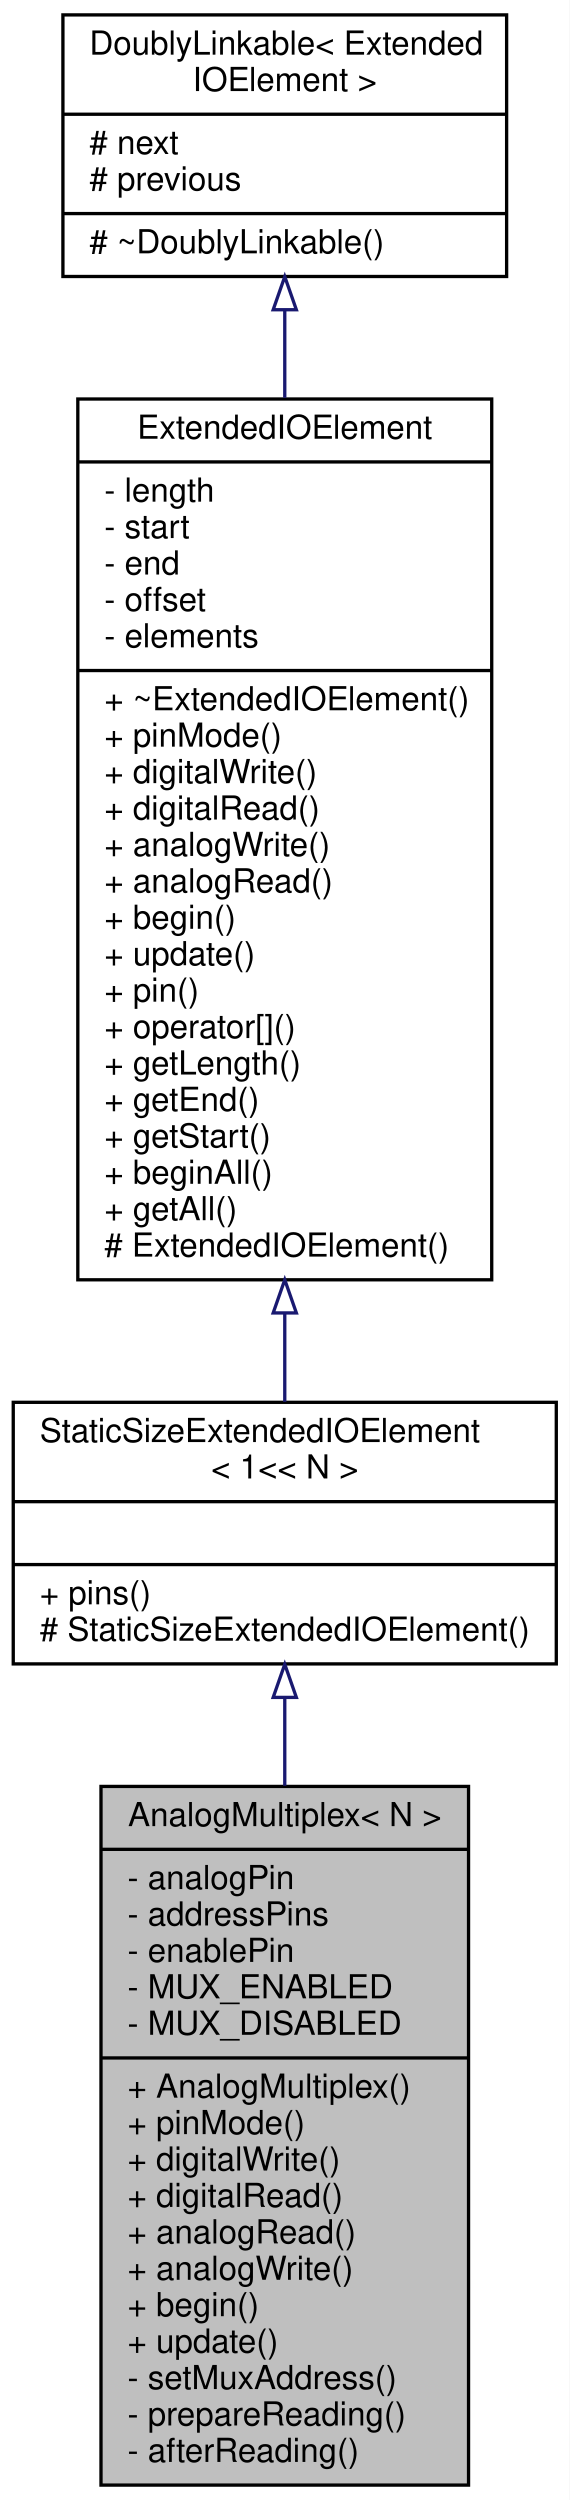
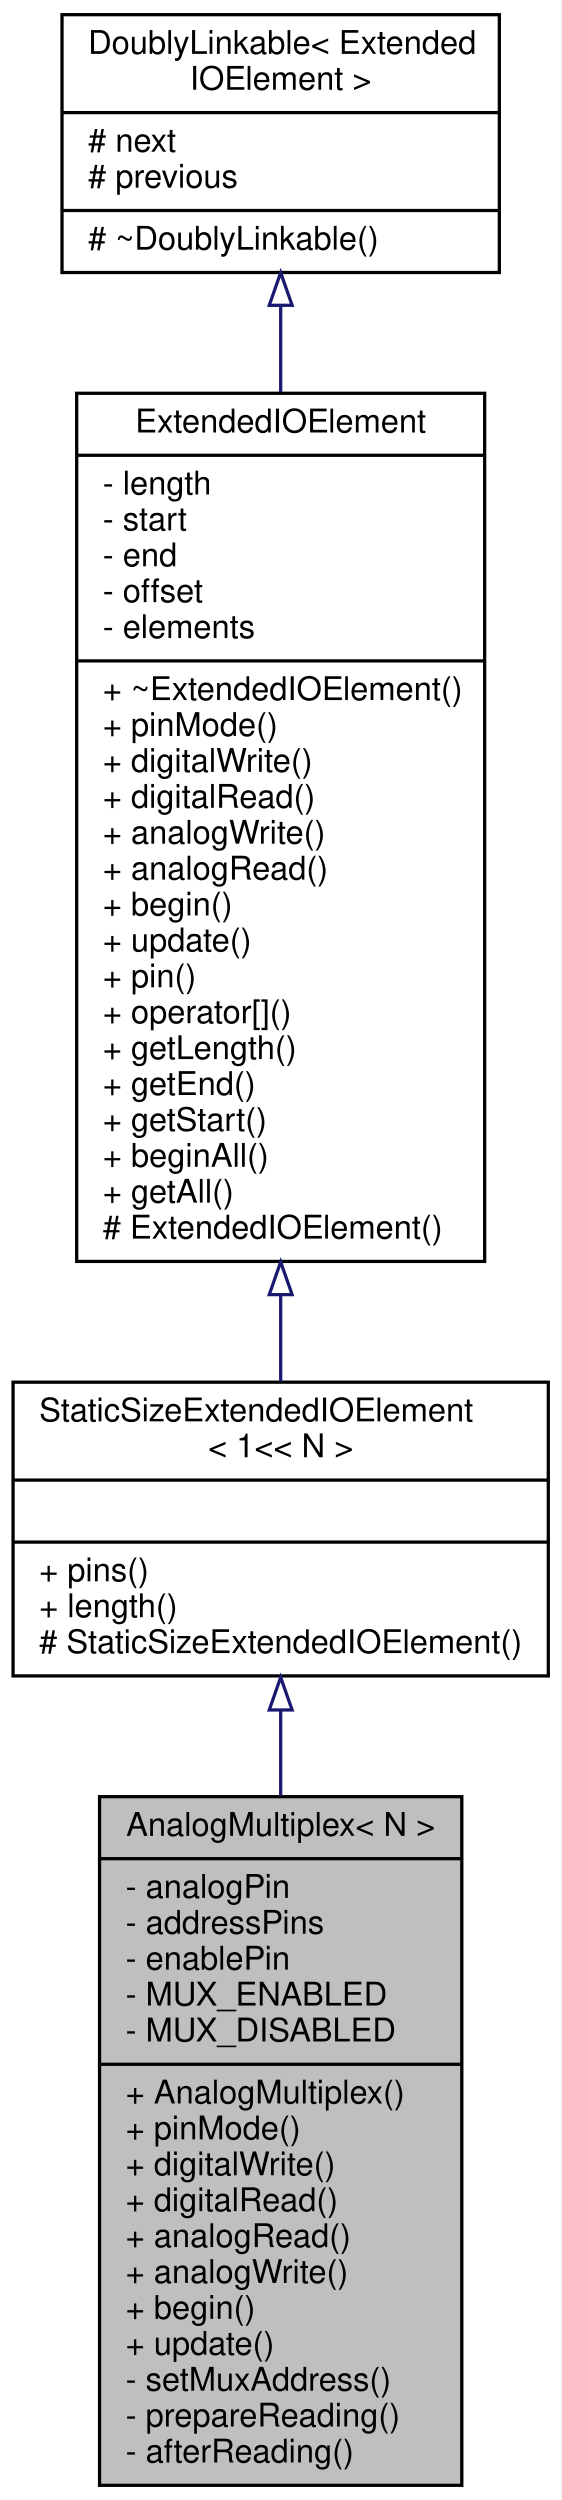
- <svg xmlns="http://www.w3.org/2000/svg" xmlns:xlink="http://www.w3.org/1999/xlink" width="172pt" height="755pt" viewBox="0.00 0.00 172.00 755.00">
-   <g id="graph0" class="graph" transform="scale(1 1) rotate(0) translate(4 751)">
-     <polygon fill="white" stroke="none" points="-4,4 -4,-751 168,-751 168,4 -4,4" />
+ <svg xmlns="http://www.w3.org/2000/svg" xmlns:xlink="http://www.w3.org/1999/xlink" width="172pt" height="766pt" viewBox="0.00 0.00 172.00 766.00">
+   <g id="graph0" class="graph" transform="scale(1 1) rotate(0) translate(4 762)">
+     <polygon fill="white" stroke="none" points="-4,4 -4,-762 168,-762 168,4 -4,4" />
    <g id="node1" class="node">
      <g id="a_node1">
        <a xlink:title="A class for reading multiplexed analog inputs.">
          <polygon fill="#bfbfbf" stroke="black" points="26.5,-0.5 26.5,-211.5 137.5,-211.5 137.5,-0.5 26.5,-0.5" />
          <text text-anchor="middle" x="82" y="-199.5" font-family="Helvetica,sans-Serif" font-size="10.00">AnalogMultiplex&lt; N &gt;</text>
          <polyline fill="none" stroke="black" points="26.5,-192.5 137.5,-192.5 " />
          <text text-anchor="start" x="34.5" y="-180.5" font-family="Helvetica,sans-Serif" font-size="10.00">- analogPin</text>
          <text text-anchor="start" x="34.5" y="-169.5" font-family="Helvetica,sans-Serif" font-size="10.00">- addressPins</text>
          <text text-anchor="start" x="34.5" y="-158.5" font-family="Helvetica,sans-Serif" font-size="10.00">- enablePin</text>
          <text text-anchor="start" x="34.5" y="-147.5" font-family="Helvetica,sans-Serif" font-size="10.00">- MUX_ENABLED</text>
          <text text-anchor="start" x="34.5" y="-136.5" font-family="Helvetica,sans-Serif" font-size="10.00">- MUX_DISABLED</text>
          <polyline fill="none" stroke="black" points="26.5,-129.5 137.5,-129.5 " />
          <text text-anchor="start" x="34.5" y="-117.5" font-family="Helvetica,sans-Serif" font-size="10.00">+ AnalogMultiplex()</text>
          <text text-anchor="start" x="34.5" y="-106.5" font-family="Helvetica,sans-Serif" font-size="10.00">+ pinMode()</text>
          <text text-anchor="start" x="34.5" y="-95.5" font-family="Helvetica,sans-Serif" font-size="10.00">+ digitalWrite()</text>
          <text text-anchor="start" x="34.5" y="-84.5" font-family="Helvetica,sans-Serif" font-size="10.00">+ digitalRead()</text>
          <text text-anchor="start" x="34.5" y="-73.5" font-family="Helvetica,sans-Serif" font-size="10.00">+ analogRead()</text>
          <text text-anchor="start" x="34.5" y="-62.5" font-family="Helvetica,sans-Serif" font-size="10.00">+ analogWrite()</text>
          <text text-anchor="start" x="34.5" y="-51.5" font-family="Helvetica,sans-Serif" font-size="10.00">+ begin()</text>
          <text text-anchor="start" x="34.5" y="-40.5" font-family="Helvetica,sans-Serif" font-size="10.00">+ update()</text>
          <text text-anchor="start" x="34.5" y="-29.5" font-family="Helvetica,sans-Serif" font-size="10.00">- setMuxAddress()</text>
          <text text-anchor="start" x="34.5" y="-18.5" font-family="Helvetica,sans-Serif" font-size="10.00">- prepareReading()</text>
          <text text-anchor="start" x="34.5" y="-7.5" font-family="Helvetica,sans-Serif" font-size="10.00">- afterReading()</text>
        </a>
      </g>
    </g>
    <g id="node2" class="node">
      <g id="a_node2">
        <a xlink:href="../../d1/d13/classStaticSizeExtendedIOElement.html" target="_top" xlink:title=" ">
-           <polygon fill="white" stroke="black" points="0,-248.5 0,-327.5 164,-327.5 164,-248.5 0,-248.5" />
-           <text text-anchor="start" x="8" y="-315.5" font-family="Helvetica,sans-Serif" font-size="10.00">StaticSizeExtendedIOElement</text>
-           <text text-anchor="middle" x="82" y="-304.5" font-family="Helvetica,sans-Serif" font-size="10.00">&lt; 1&lt;&lt; N &gt;</text>
-           <polyline fill="none" stroke="black" points="0,-297.5 164,-297.5 " />
-           <text text-anchor="middle" x="82" y="-285.5" font-family="Helvetica,sans-Serif" font-size="10.00"> </text>
-           <polyline fill="none" stroke="black" points="0,-278.5 164,-278.5 " />
-           <text text-anchor="start" x="8" y="-266.5" font-family="Helvetica,sans-Serif" font-size="10.00">+ pins()</text>
+           <polygon fill="white" stroke="black" points="0,-248.5 0,-338.5 164,-338.5 164,-248.5 0,-248.5" />
+           <text text-anchor="start" x="8" y="-326.5" font-family="Helvetica,sans-Serif" font-size="10.00">StaticSizeExtendedIOElement</text>
+           <text text-anchor="middle" x="82" y="-315.5" font-family="Helvetica,sans-Serif" font-size="10.00">&lt; 1&lt;&lt; N &gt;</text>
+           <polyline fill="none" stroke="black" points="0,-308.5 164,-308.5 " />
+           <text text-anchor="middle" x="82" y="-296.5" font-family="Helvetica,sans-Serif" font-size="10.00"> </text>
+           <polyline fill="none" stroke="black" points="0,-289.5 164,-289.5 " />
+           <text text-anchor="start" x="8" y="-277.5" font-family="Helvetica,sans-Serif" font-size="10.00">+ pins()</text>
+           <text text-anchor="start" x="8" y="-266.5" font-family="Helvetica,sans-Serif" font-size="10.00">+ length()</text>
          <text text-anchor="start" x="8" y="-255.5" font-family="Helvetica,sans-Serif" font-size="10.00"># StaticSizeExtendedIOElement()</text>
        </a>
      </g>
    </g>
    <g id="edge1" class="edge">
-       <path fill="none" stroke="midnightblue" d="M82,-238.16C82,-229.809 82,-220.856 82,-211.694" />
-       <polygon fill="none" stroke="midnightblue" points="78.5,-238.385 82,-248.385 85.5,-238.386 78.5,-238.385" />
+       <path fill="none" stroke="midnightblue" d="M82,-237.824C82,-229.508 82,-220.698 82,-211.736" />
+       <polygon fill="none" stroke="midnightblue" points="78.5,-238.068 82,-248.068 85.5,-238.068 78.5,-238.068" />
    </g>
    <g id="node3" class="node">
      <g id="a_node3">
        <a xlink:href="../../de/d4e/classExtendedIOElement.html" target="_top" xlink:title="An abstract base class for Extended Input/Output elements.">
-           <polygon fill="white" stroke="black" points="19.5,-364.5 19.5,-630.5 144.5,-630.5 144.5,-364.5 19.5,-364.5" />
-           <text text-anchor="middle" x="82" y="-618.5" font-family="Helvetica,sans-Serif" font-size="10.00">ExtendedIOElement</text>
-           <polyline fill="none" stroke="black" points="19.5,-611.5 144.5,-611.5 " />
-           <text text-anchor="start" x="27.5" y="-599.5" font-family="Helvetica,sans-Serif" font-size="10.00">- length</text>
-           <text text-anchor="start" x="27.5" y="-588.5" font-family="Helvetica,sans-Serif" font-size="10.00">- start</text>
-           <text text-anchor="start" x="27.5" y="-577.5" font-family="Helvetica,sans-Serif" font-size="10.00">- end</text>
-           <text text-anchor="start" x="27.5" y="-566.5" font-family="Helvetica,sans-Serif" font-size="10.00">- offset</text>
-           <text text-anchor="start" x="27.5" y="-555.5" font-family="Helvetica,sans-Serif" font-size="10.00">- elements</text>
-           <polyline fill="none" stroke="black" points="19.5,-548.5 144.5,-548.5 " />
-           <text text-anchor="start" x="27.5" y="-536.5" font-family="Helvetica,sans-Serif" font-size="10.00">+ ~ExtendedIOElement()</text>
-           <text text-anchor="start" x="27.5" y="-525.5" font-family="Helvetica,sans-Serif" font-size="10.00">+ pinMode()</text>
-           <text text-anchor="start" x="27.5" y="-514.5" font-family="Helvetica,sans-Serif" font-size="10.00">+ digitalWrite()</text>
-           <text text-anchor="start" x="27.5" y="-503.5" font-family="Helvetica,sans-Serif" font-size="10.00">+ digitalRead()</text>
-           <text text-anchor="start" x="27.5" y="-492.5" font-family="Helvetica,sans-Serif" font-size="10.00">+ analogWrite()</text>
-           <text text-anchor="start" x="27.5" y="-481.5" font-family="Helvetica,sans-Serif" font-size="10.00">+ analogRead()</text>
-           <text text-anchor="start" x="27.5" y="-470.5" font-family="Helvetica,sans-Serif" font-size="10.00">+ begin()</text>
-           <text text-anchor="start" x="27.5" y="-459.5" font-family="Helvetica,sans-Serif" font-size="10.00">+ update()</text>
-           <text text-anchor="start" x="27.5" y="-448.5" font-family="Helvetica,sans-Serif" font-size="10.00">+ pin()</text>
-           <text text-anchor="start" x="27.5" y="-437.5" font-family="Helvetica,sans-Serif" font-size="10.00">+ operator[]()</text>
-           <text text-anchor="start" x="27.5" y="-426.5" font-family="Helvetica,sans-Serif" font-size="10.00">+ getLength()</text>
-           <text text-anchor="start" x="27.5" y="-415.5" font-family="Helvetica,sans-Serif" font-size="10.00">+ getEnd()</text>
-           <text text-anchor="start" x="27.5" y="-404.5" font-family="Helvetica,sans-Serif" font-size="10.00">+ getStart()</text>
-           <text text-anchor="start" x="27.5" y="-393.5" font-family="Helvetica,sans-Serif" font-size="10.00">+ beginAll()</text>
-           <text text-anchor="start" x="27.5" y="-382.5" font-family="Helvetica,sans-Serif" font-size="10.00">+ getAll()</text>
-           <text text-anchor="start" x="27.5" y="-371.5" font-family="Helvetica,sans-Serif" font-size="10.00"># ExtendedIOElement()</text>
+           <polygon fill="white" stroke="black" points="19.5,-375.5 19.5,-641.5 144.5,-641.5 144.5,-375.5 19.5,-375.5" />
+           <text text-anchor="middle" x="82" y="-629.5" font-family="Helvetica,sans-Serif" font-size="10.00">ExtendedIOElement</text>
+           <polyline fill="none" stroke="black" points="19.5,-622.5 144.5,-622.5 " />
+           <text text-anchor="start" x="27.5" y="-610.5" font-family="Helvetica,sans-Serif" font-size="10.00">- length</text>
+           <text text-anchor="start" x="27.5" y="-599.5" font-family="Helvetica,sans-Serif" font-size="10.00">- start</text>
+           <text text-anchor="start" x="27.5" y="-588.5" font-family="Helvetica,sans-Serif" font-size="10.00">- end</text>
+           <text text-anchor="start" x="27.5" y="-577.5" font-family="Helvetica,sans-Serif" font-size="10.00">- offset</text>
+           <text text-anchor="start" x="27.5" y="-566.5" font-family="Helvetica,sans-Serif" font-size="10.00">- elements</text>
+           <polyline fill="none" stroke="black" points="19.5,-559.5 144.5,-559.5 " />
+           <text text-anchor="start" x="27.5" y="-547.5" font-family="Helvetica,sans-Serif" font-size="10.00">+ ~ExtendedIOElement()</text>
+           <text text-anchor="start" x="27.5" y="-536.5" font-family="Helvetica,sans-Serif" font-size="10.00">+ pinMode()</text>
+           <text text-anchor="start" x="27.5" y="-525.5" font-family="Helvetica,sans-Serif" font-size="10.00">+ digitalWrite()</text>
+           <text text-anchor="start" x="27.5" y="-514.5" font-family="Helvetica,sans-Serif" font-size="10.00">+ digitalRead()</text>
+           <text text-anchor="start" x="27.5" y="-503.5" font-family="Helvetica,sans-Serif" font-size="10.00">+ analogWrite()</text>
+           <text text-anchor="start" x="27.5" y="-492.5" font-family="Helvetica,sans-Serif" font-size="10.00">+ analogRead()</text>
+           <text text-anchor="start" x="27.5" y="-481.5" font-family="Helvetica,sans-Serif" font-size="10.00">+ begin()</text>
+           <text text-anchor="start" x="27.5" y="-470.5" font-family="Helvetica,sans-Serif" font-size="10.00">+ update()</text>
+           <text text-anchor="start" x="27.5" y="-459.5" font-family="Helvetica,sans-Serif" font-size="10.00">+ pin()</text>
+           <text text-anchor="start" x="27.5" y="-448.5" font-family="Helvetica,sans-Serif" font-size="10.00">+ operator[]()</text>
+           <text text-anchor="start" x="27.5" y="-437.5" font-family="Helvetica,sans-Serif" font-size="10.00">+ getLength()</text>
+           <text text-anchor="start" x="27.5" y="-426.5" font-family="Helvetica,sans-Serif" font-size="10.00">+ getEnd()</text>
+           <text text-anchor="start" x="27.5" y="-415.5" font-family="Helvetica,sans-Serif" font-size="10.00">+ getStart()</text>
+           <text text-anchor="start" x="27.5" y="-404.5" font-family="Helvetica,sans-Serif" font-size="10.00">+ beginAll()</text>
+           <text text-anchor="start" x="27.5" y="-393.5" font-family="Helvetica,sans-Serif" font-size="10.00">+ getAll()</text>
+           <text text-anchor="start" x="27.5" y="-382.5" font-family="Helvetica,sans-Serif" font-size="10.00"># ExtendedIOElement()</text>
        </a>
      </g>
    </g>
    <g id="edge2" class="edge">
-       <path fill="none" stroke="midnightblue" d="M82,-354.387C82,-344.842 82,-335.802 82,-327.659" />
-       <polygon fill="none" stroke="midnightblue" points="78.5,-354.499 82,-364.499 85.5,-354.499 78.5,-354.499" />
+       <path fill="none" stroke="midnightblue" d="M82,-365.049C82,-355.71 82,-346.79 82,-338.625" />
+       <polygon fill="none" stroke="midnightblue" points="78.5,-365.33 82,-375.33 85.5,-365.33 78.5,-365.33" />
    </g>
    <g id="node4" class="node">
      <g id="a_node4">
        <a xlink:href="../../d4/d23/classDoublyLinkable.html" target="_top" xlink:title=" ">
-           <polygon fill="white" stroke="black" points="15,-667.5 15,-746.5 149,-746.5 149,-667.5 15,-667.5" />
-           <text text-anchor="start" x="23" y="-734.5" font-family="Helvetica,sans-Serif" font-size="10.00">DoublyLinkable&lt; Extended</text>
-           <text text-anchor="middle" x="82" y="-723.5" font-family="Helvetica,sans-Serif" font-size="10.00">IOElement &gt;</text>
-           <polyline fill="none" stroke="black" points="15,-716.5 149,-716.5 " />
-           <text text-anchor="start" x="23" y="-704.5" font-family="Helvetica,sans-Serif" font-size="10.00"># next</text>
-           <text text-anchor="start" x="23" y="-693.5" font-family="Helvetica,sans-Serif" font-size="10.00"># previous</text>
-           <polyline fill="none" stroke="black" points="15,-686.5 149,-686.5 " />
-           <text text-anchor="start" x="23" y="-674.5" font-family="Helvetica,sans-Serif" font-size="10.00"># ~DoublyLinkable()</text>
+           <polygon fill="white" stroke="black" points="15,-678.5 15,-757.5 149,-757.5 149,-678.5 15,-678.5" />
+           <text text-anchor="start" x="23" y="-745.5" font-family="Helvetica,sans-Serif" font-size="10.00">DoublyLinkable&lt; Extended</text>
+           <text text-anchor="middle" x="82" y="-734.5" font-family="Helvetica,sans-Serif" font-size="10.00">IOElement &gt;</text>
+           <polyline fill="none" stroke="black" points="15,-727.5 149,-727.5 " />
+           <text text-anchor="start" x="23" y="-715.5" font-family="Helvetica,sans-Serif" font-size="10.00"># next</text>
+           <text text-anchor="start" x="23" y="-704.5" font-family="Helvetica,sans-Serif" font-size="10.00"># previous</text>
+           <polyline fill="none" stroke="black" points="15,-697.5 149,-697.5 " />
+           <text text-anchor="start" x="23" y="-685.5" font-family="Helvetica,sans-Serif" font-size="10.00"># ~DoublyLinkable()</text>
        </a>
      </g>
    </g>
    <g id="edge3" class="edge">
-       <path fill="none" stroke="midnightblue" d="M82,-657.347C82,-649.068 82,-640.129 82,-630.86" />
-       <polygon fill="none" stroke="midnightblue" points="78.5,-657.457 82,-667.457 85.5,-657.457 78.5,-657.457" />
+       <path fill="none" stroke="midnightblue" d="M82,-668.347C82,-660.068 82,-651.129 82,-641.86" />
+       <polygon fill="none" stroke="midnightblue" points="78.5,-668.457 82,-678.457 85.5,-668.457 78.5,-668.457" />
    </g>
  </g>
</svg>
